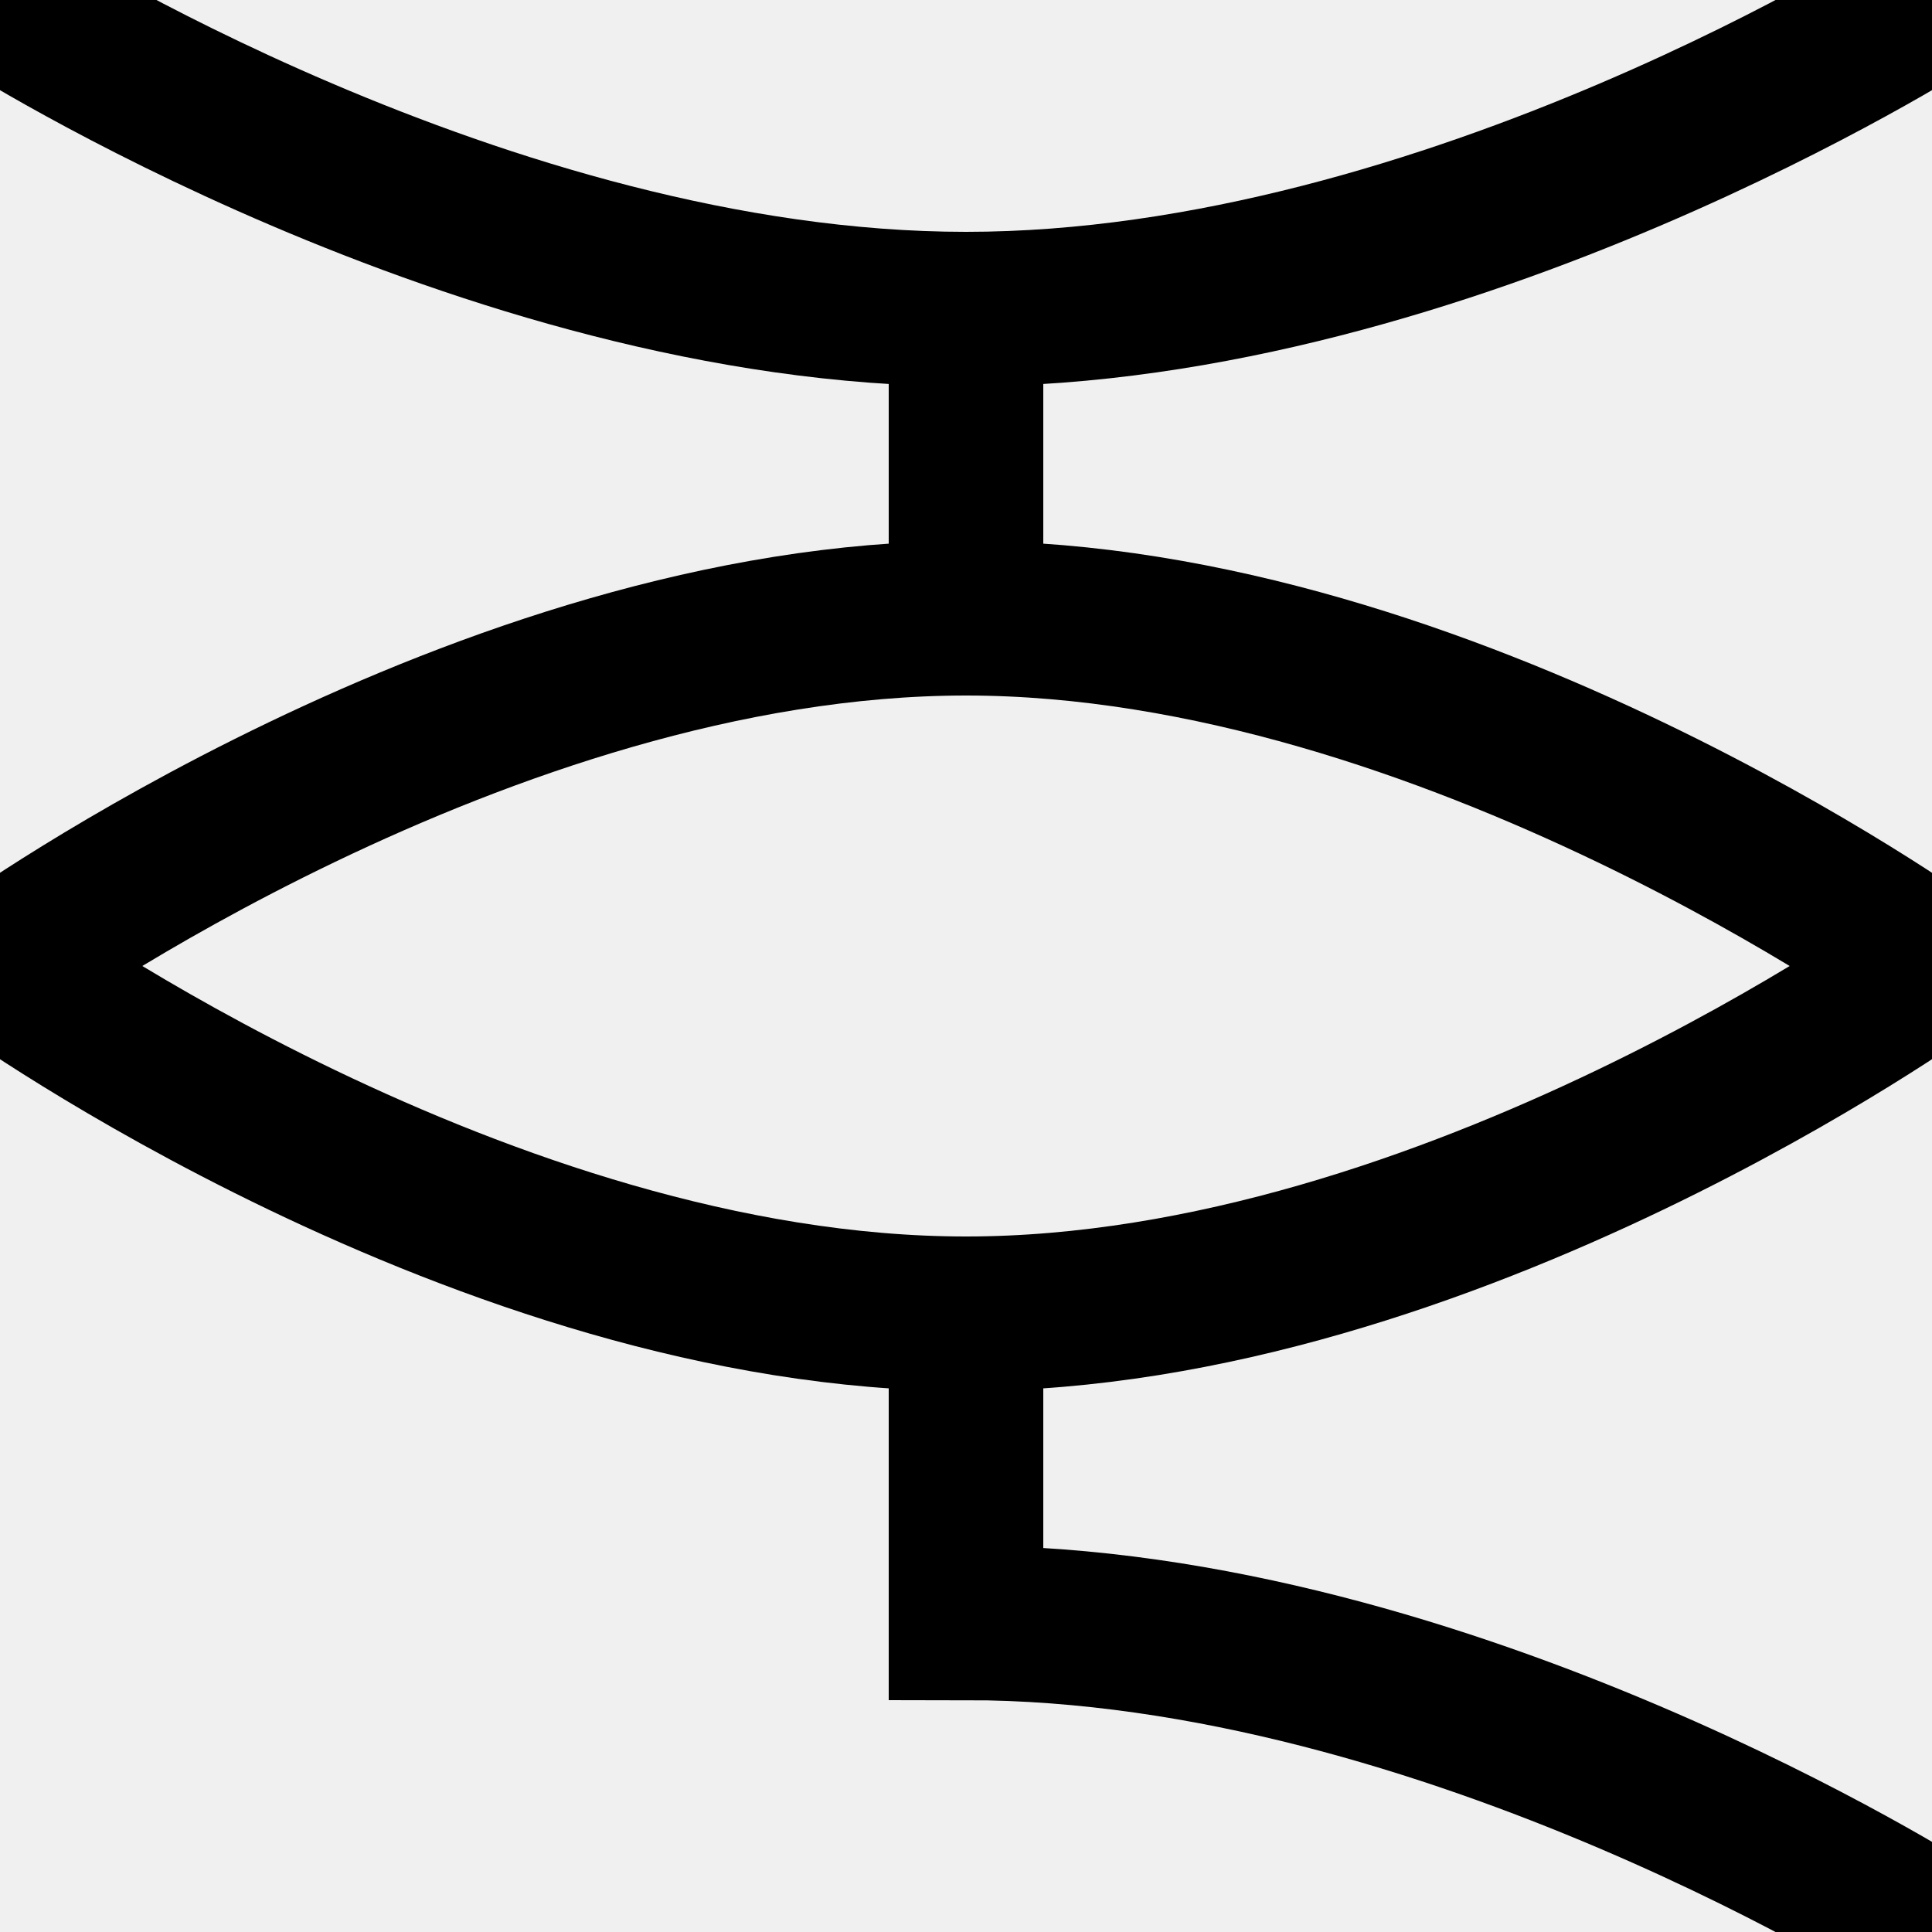
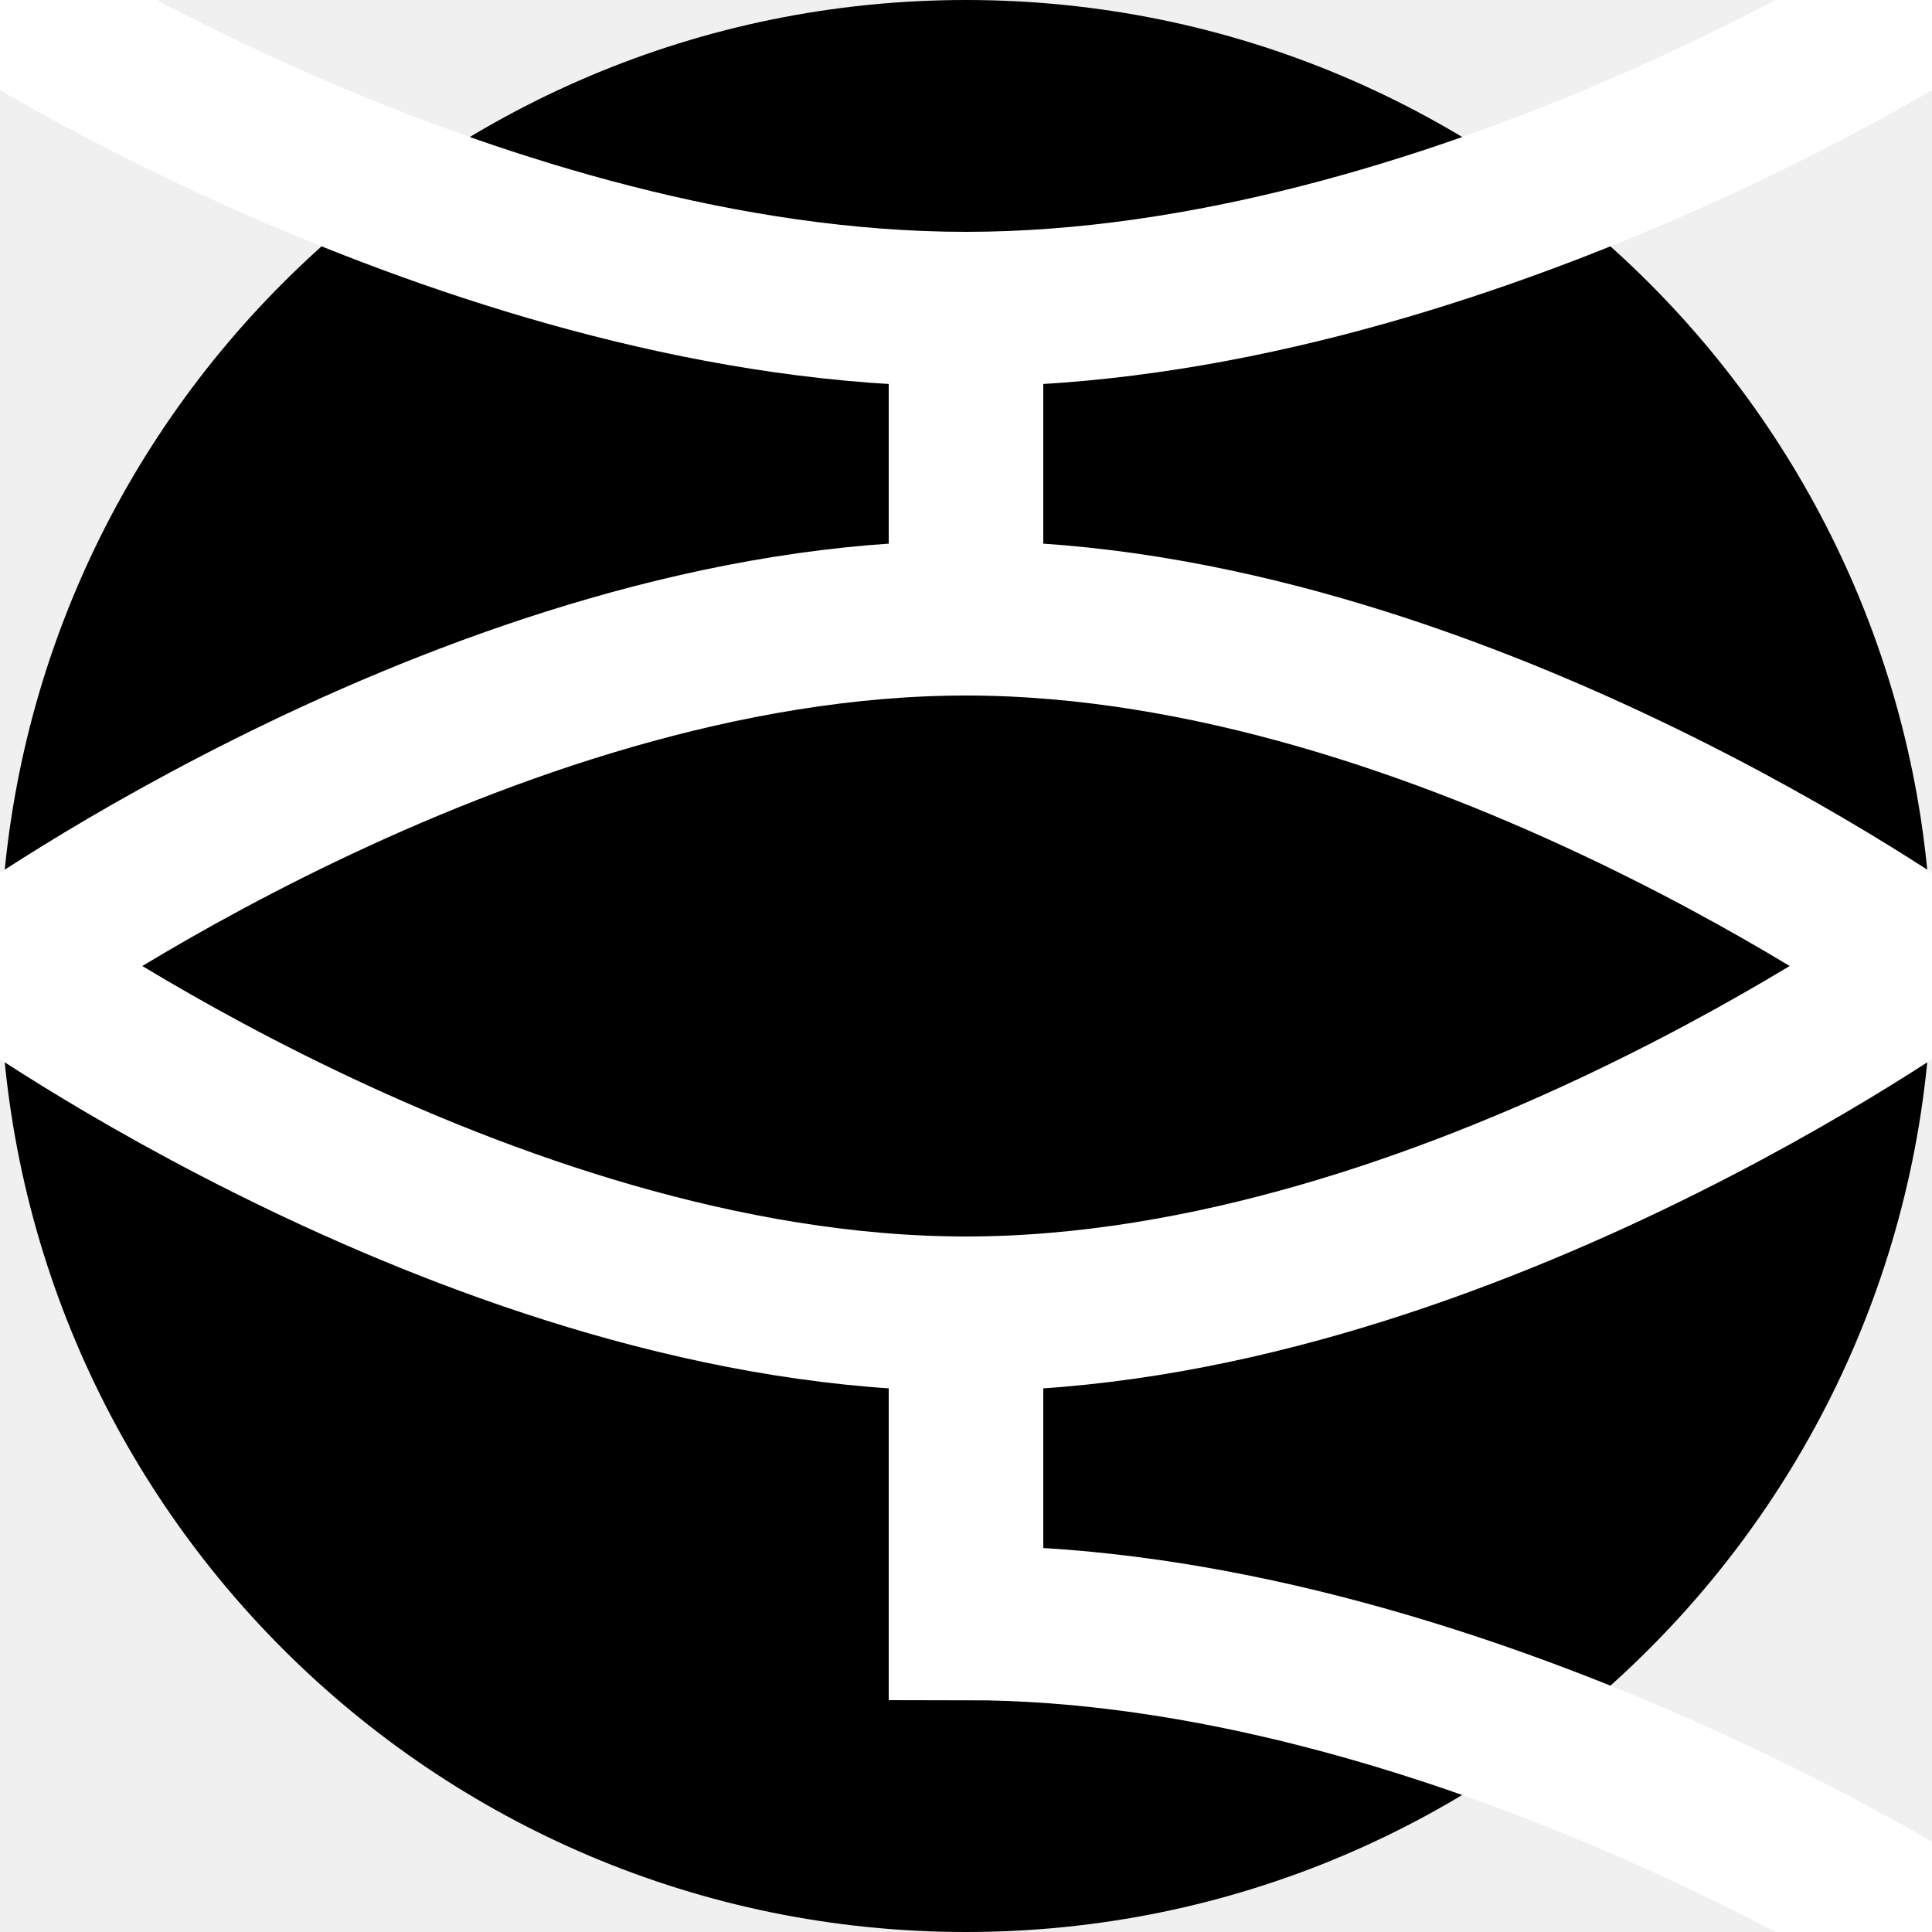
- <svg xmlns="http://www.w3.org/2000/svg" width="100" height="100">
-   <path fill="none" stroke="#000" stroke-width="8" d="M100 50S75 68 50 68 0 50 0 50s25-18 50-18 50 18 50 18zM50 32V16M0 0s25 16 50 16 50-16 50-16M50 68v16c25 0 50 16 50 16" />
+ <svg xmlns="http://www.w3.org/2000/svg" width="100" height="100" version="1.1">
+   <circle cx="50" cy="50" r="50" />
+   <path d="M100 50S75 68 50 68 0 50 0 50s25-18 50-18 50 18 50 18zM50 32V16M0 0s25 16 50 16 50-16 50-16M50 68v16c25 0 50 16 50 16" fill="none" stroke="#fff" stroke-width="8" />
</svg>
